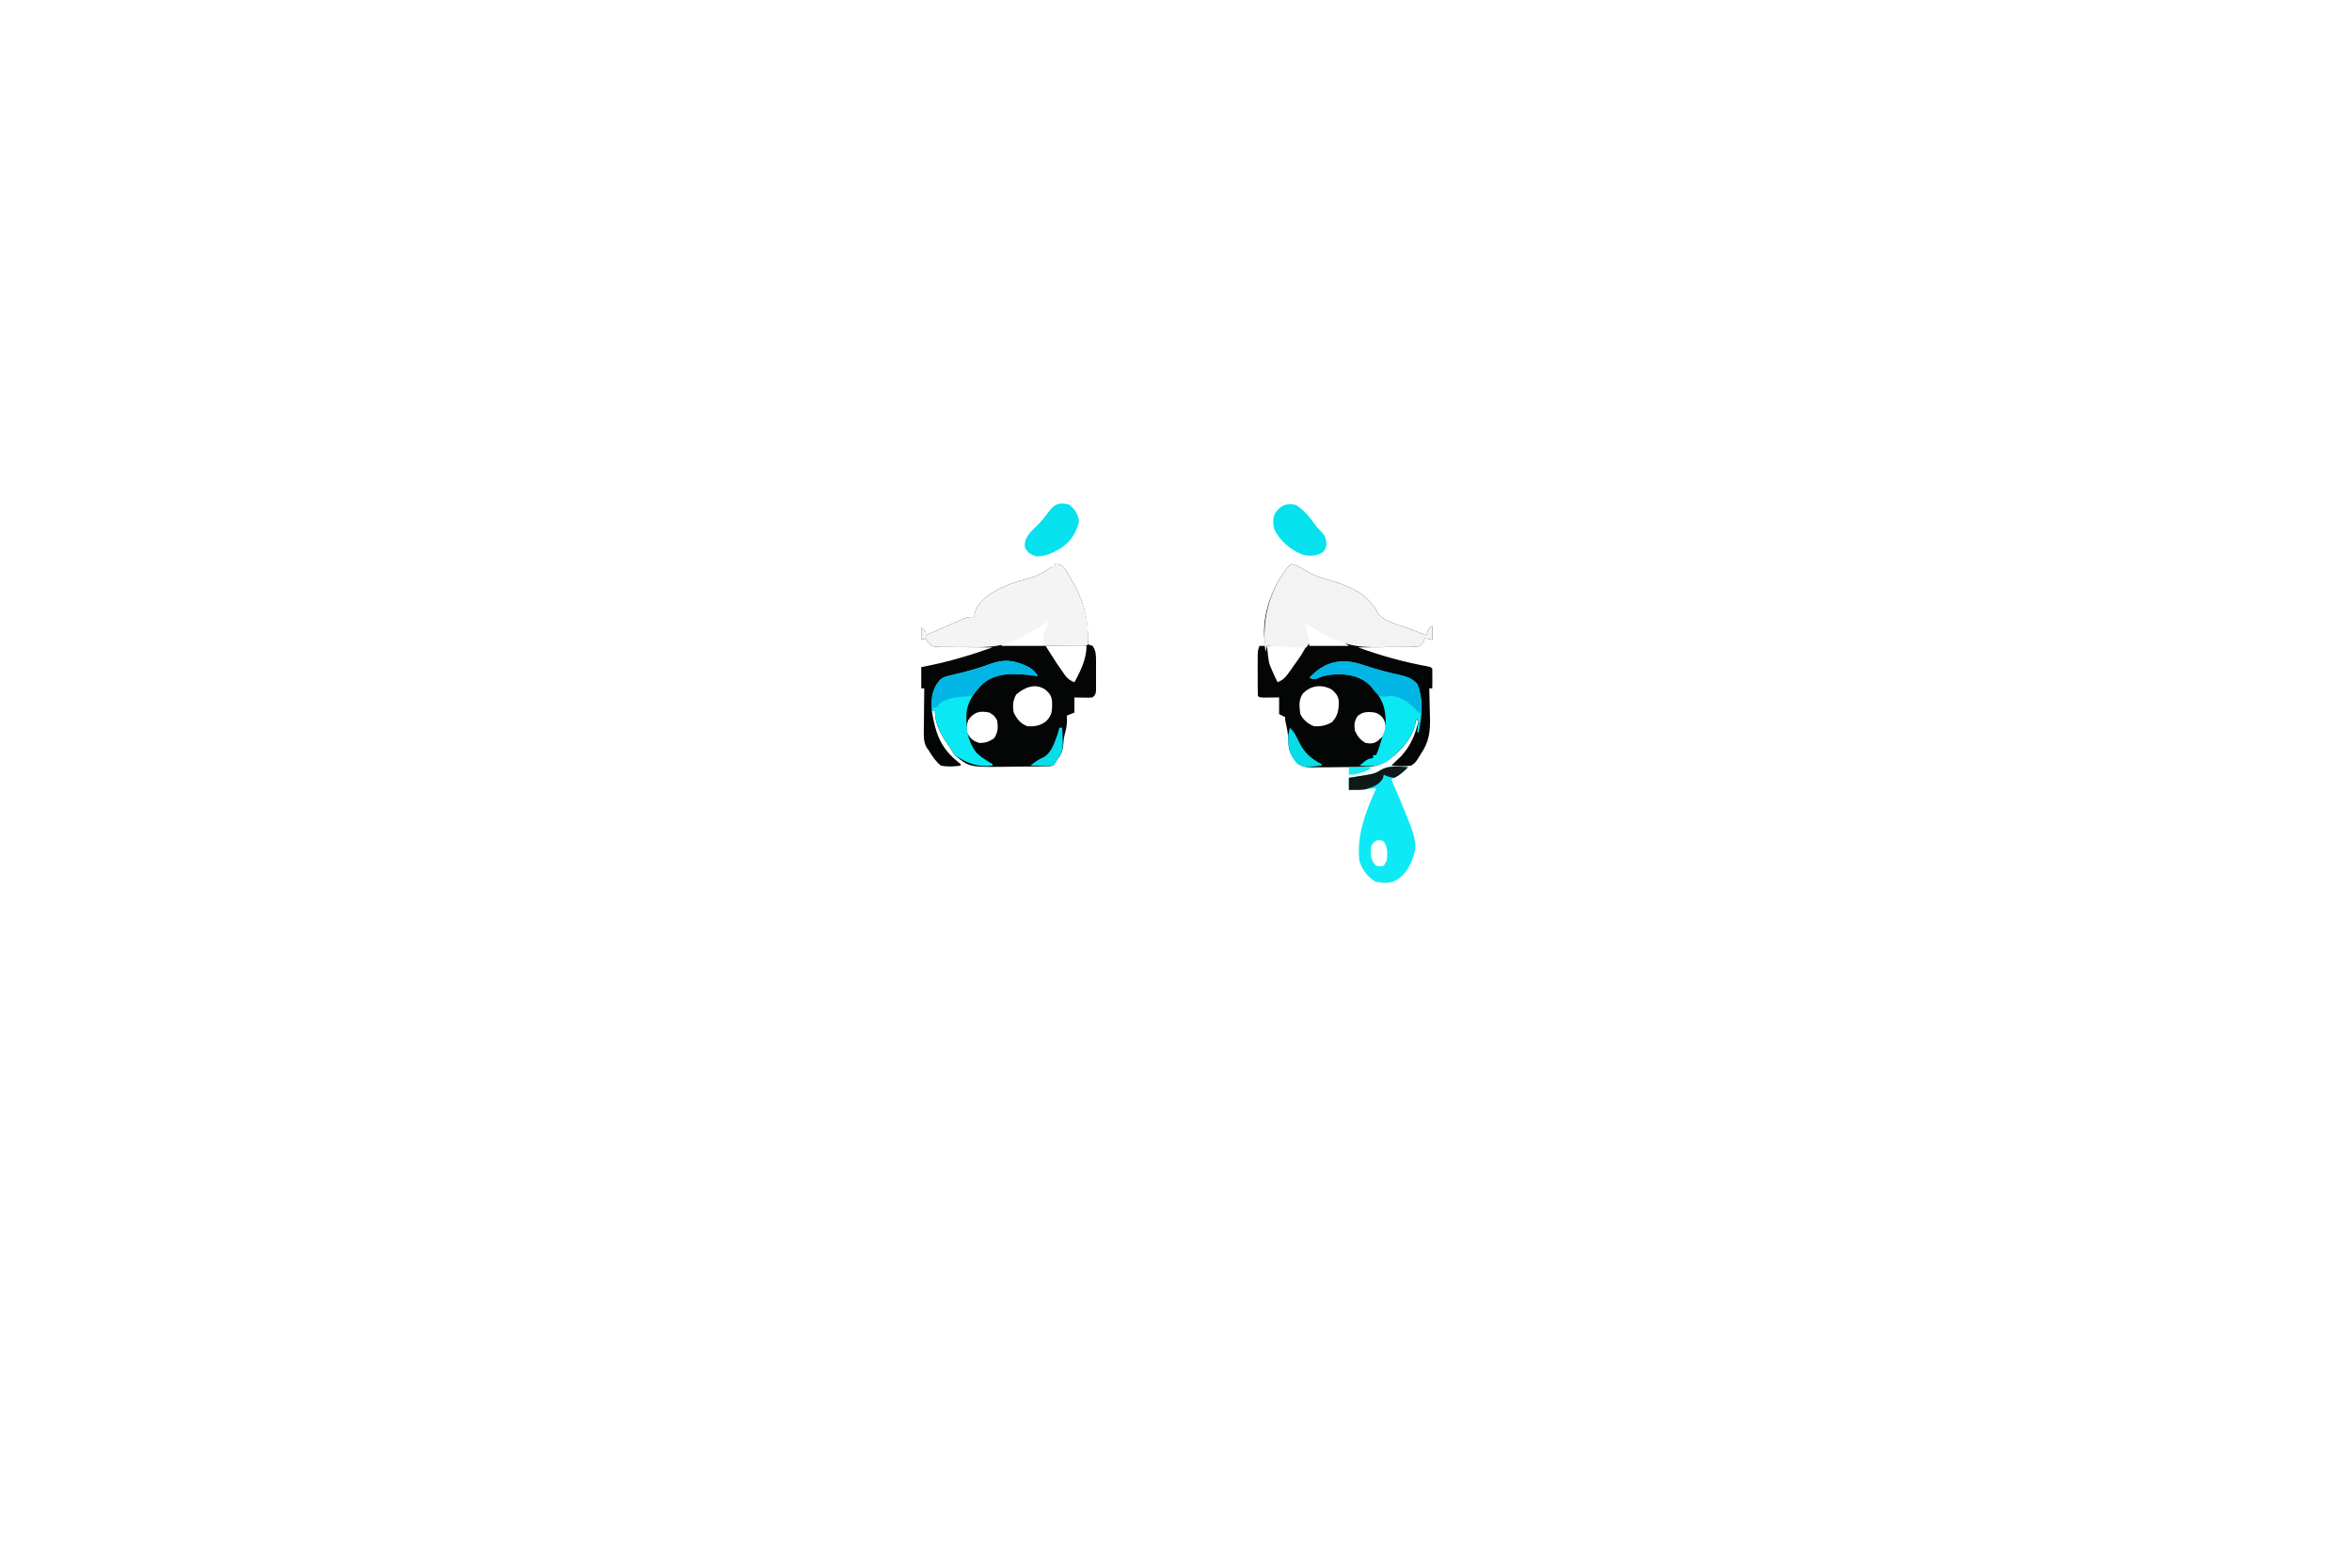
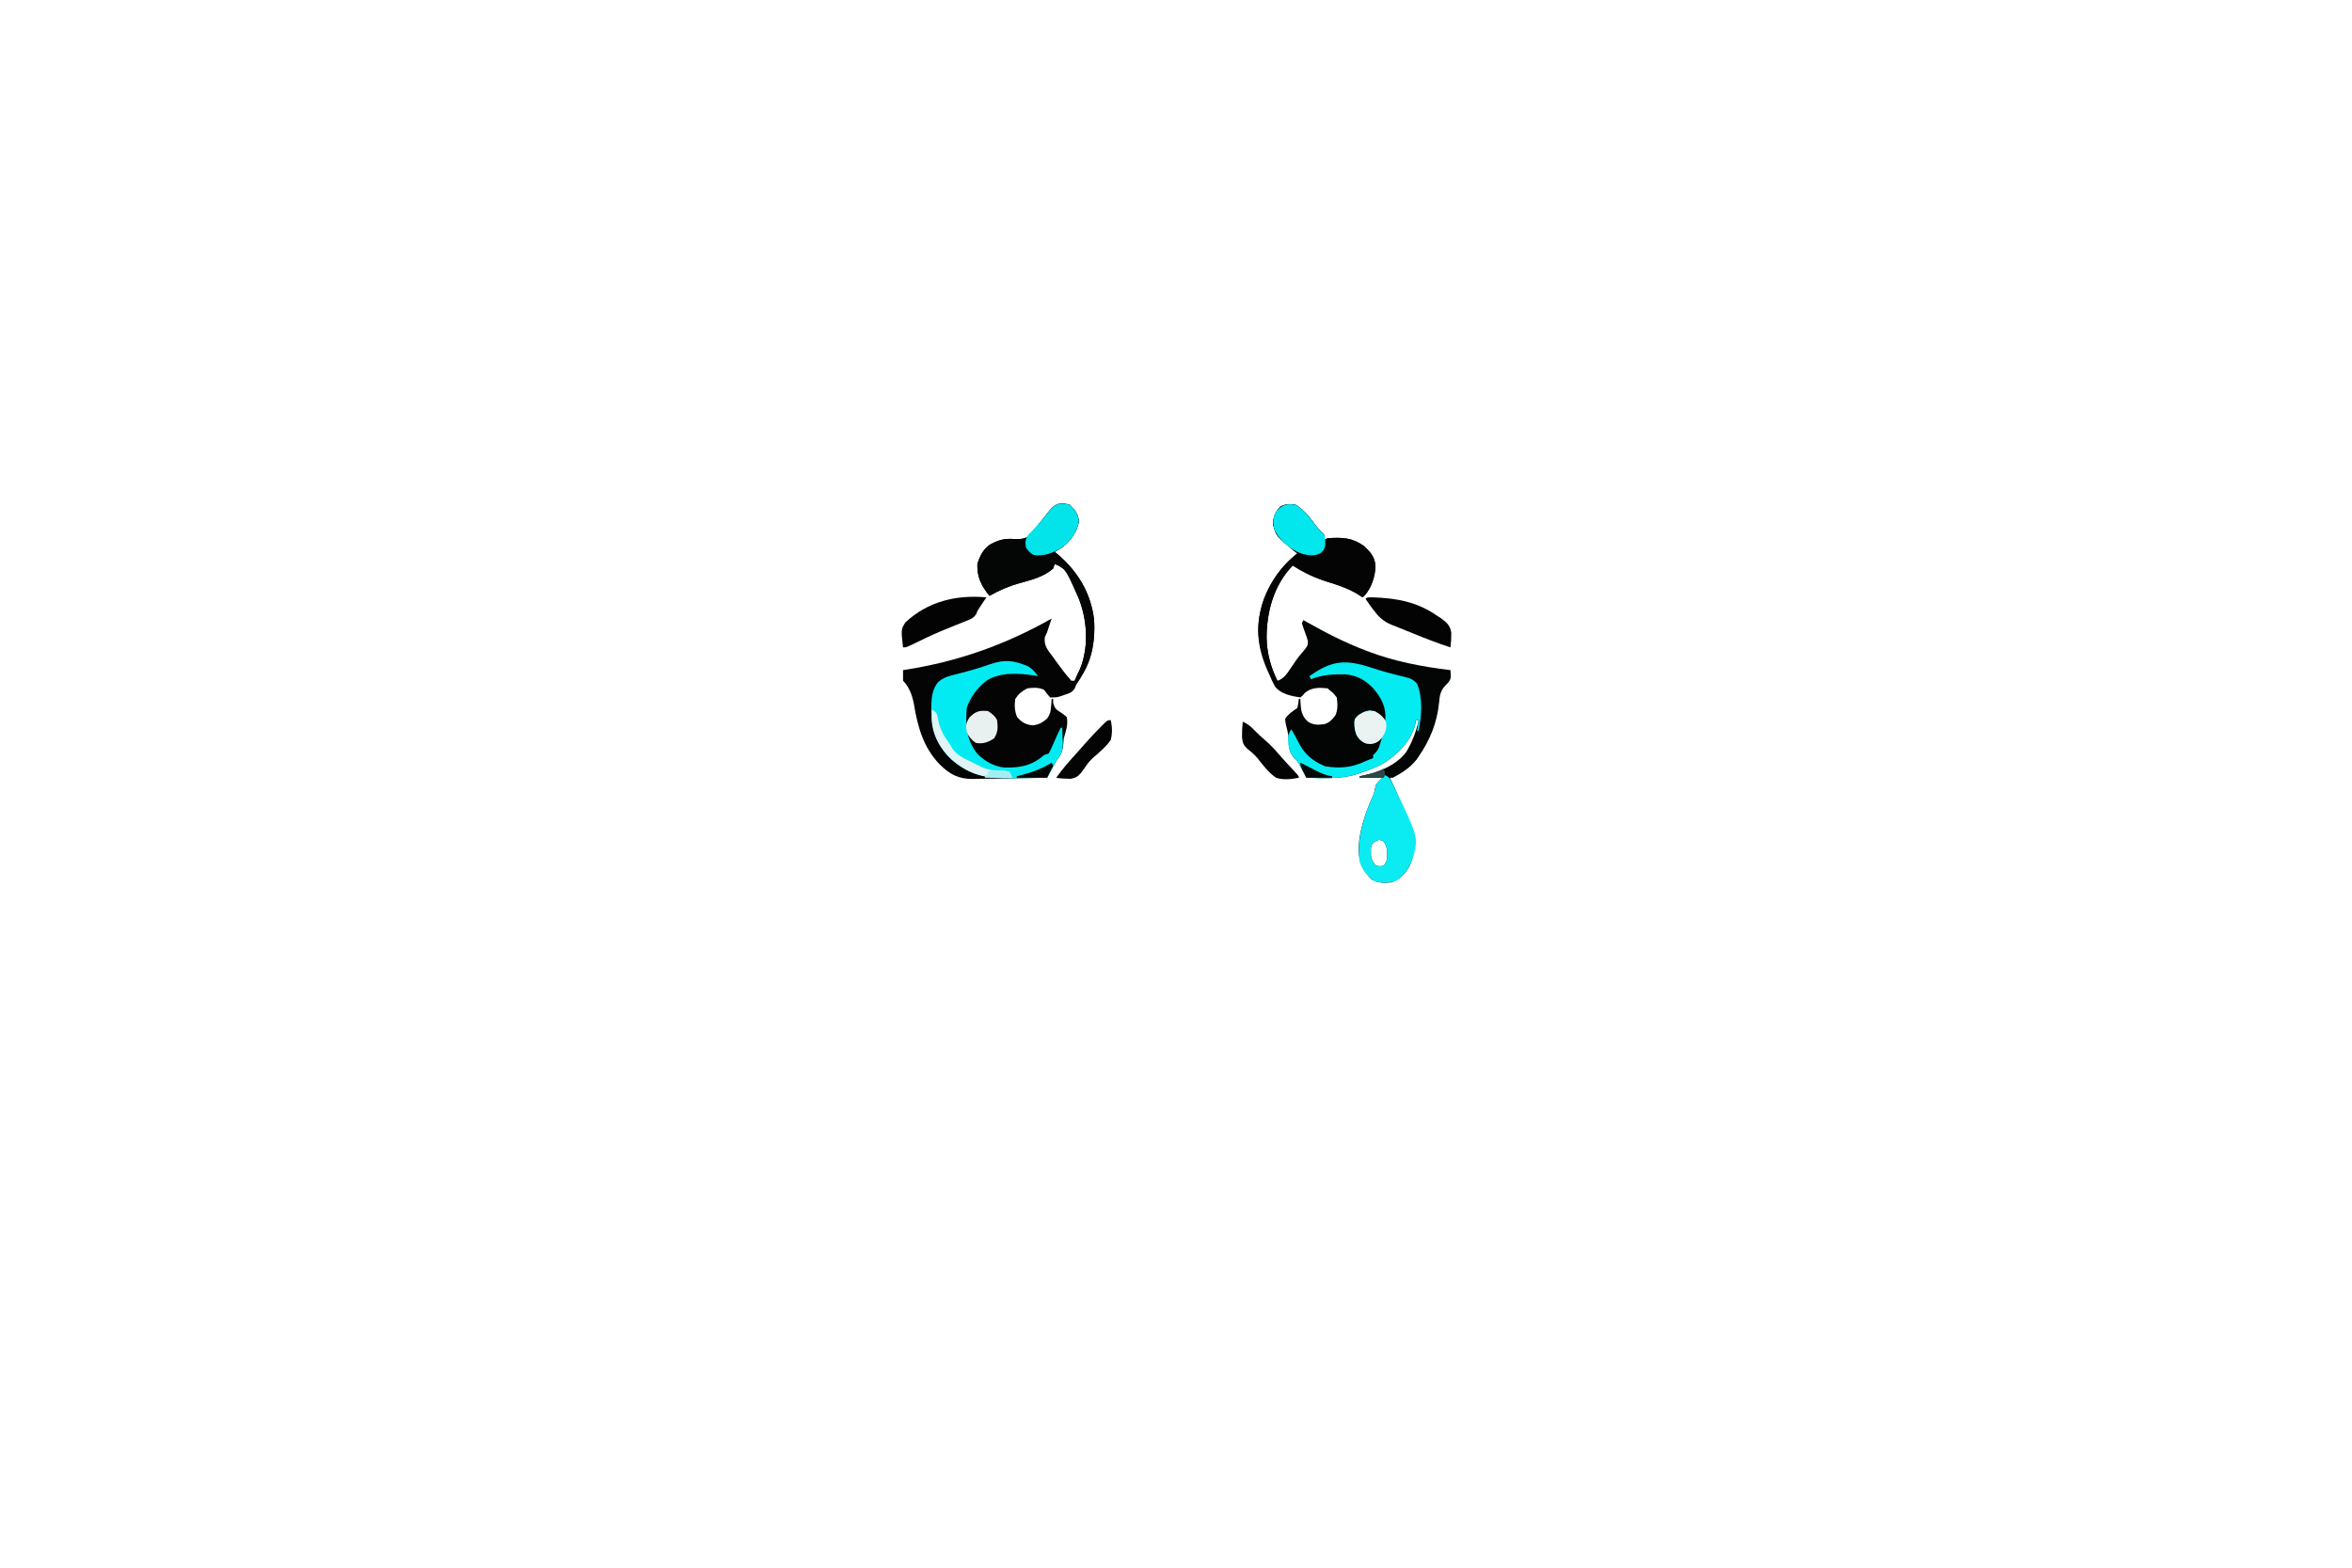
<svg xmlns="http://www.w3.org/2000/svg" viewBox="-263.5 -8.0 1551.0 1034.0" width="480" height="320">
-   <path d="M0 0 C3.59 0.99 6.44 2.23 9.48 4.34 C15.48 8.16 22.22 9.84 28.98 11.87 C37.92 14.68 46.36 18.27 52.5 25.62 C52.81 25.99 52.81 25.99 54.41 27.85 C56 30 56 30 56.89 32.01 C60.2 37.94 71.96 40.43 78 42.75 C78.53 42.96 78.53 42.96 81.21 44 C83.81 45 86.4 46 89 47 C89.29 46.2 89.58 45.39 89.88 44.56 C91 42 91 42 93 41 C93 43.97 93 46.94 93 50 C91.35 49.67 89.7 49.34 88 49 C87.7 49.81 87.39 50.62 87.08 51.46 C85 54 85 54 83.14 54.49 C80.66 54.68 78.22 54.72 75.74 54.71 C74.83 54.72 73.93 54.74 72.99 54.75 C70.1 54.8 67.21 54.8 64.31 54.81 C62.35 54.84 60.39 54.86 58.43 54.89 C53.62 54.95 48.81 54.98 44 55 C59.18 60.46 74.18 64.68 90.06 67.55 C92 68 92 68 93 69 C93.07 71.19 93.08 73.38 93.06 75.56 C93.05 76.76 93.04 77.96 93.04 79.19 C93.02 80.12 93.01 81.05 93 82 C92.34 82 91.68 82 91 82 C91.03 82.94 91.06 83.88 91.1 84.85 C91.2 88.4 91.27 91.95 91.33 95.49 C91.36 97.02 91.4 98.55 91.45 100.07 C91.8 110.32 91.08 117.33 85 126 C84.54 126.75 84.08 127.51 83.61 128.28 C82.24 130.51 81.26 131.67 79 133 C74.6 133.57 70.4 133.41 66 133 C68.08 130.9 70.17 128.85 72.38 126.88 C78.8 119.84 82 112.24 84 103 C83.34 103 82.68 103 82 103 C81.96 103.78 81.92 104.57 81.88 105.38 C79.76 114.13 73.87 121.36 67 127 C66.41 127.49 65.82 127.97 65.22 128.47 C58.88 133.24 53.79 133.92 45.99 133.9 C44.87 133.92 43.74 133.93 42.58 133.94 C40.22 133.96 37.85 133.96 35.49 133.95 C31.88 133.94 28.27 134.01 24.66 134.08 C22.35 134.09 20.05 134.09 17.74 134.09 C16.67 134.12 15.6 134.15 14.49 134.17 C10.06 134.09 7.17 134.02 3.75 131.04 C0.41 126.87 -1.85 123.5 -1.81 118 C-1.95 112.71 -2.76 108.14 -4 103 C-4 102.34 -4 101.68 -4 101 C-5.32 100.34 -6.64 99.68 -8 99 C-8 95.37 -8 91.74 -8 88 C-8.46 88.01 -8.46 88.01 -10.81 88.04 C-12.01 88.04 -13.2 88.05 -14.44 88.06 C-15.63 88.07 -16.83 88.09 -18.06 88.1 C-21 88 -21 88 -22 87 C-22.1 84.82 -22.13 82.63 -22.13 80.45 C-22.13 79.79 -22.13 79.13 -22.14 78.45 C-22.14 77.06 -22.13 75.67 -22.13 74.27 C-22.13 72.14 -22.13 70.01 -22.14 67.88 C-22.14 66.53 -22.13 65.17 -22.13 63.82 C-22.13 62.59 -22.13 61.35 -22.13 60.08 C-22 57 -22 57 -21 54 C-19.68 54 -18.36 54 -17 54 C-17.21 52.82 -17.41 51.65 -17.62 50.44 C-19.38 33.69 -13.01 16.26 -3 3 C-2.02 1.98 -1.03 0.97 0 0 Z M8 38 C8.29 39.35 8.58 40.71 8.88 42.06 C9.04 42.82 9.2 43.57 9.37 44.35 C10.14 47.59 11.08 50.79 12 54 C20.58 54 29.16 54 38 54 C35.33 52 33.34 50.55 30.46 49.13 C29.8 48.81 29.14 48.48 28.46 48.14 C27.78 47.81 27.09 47.47 26.38 47.12 C24.95 46.42 23.52 45.71 22.09 45.01 C21.39 44.67 20.7 44.33 19.98 43.97 C17.31 42.66 14.66 41.33 12 40 C11.22 39.61 10.43 39.22 9.62 38.81 C9.09 38.54 8.55 38.28 8 38 Z M-16 54 C-14.87 65.25 -14.87 65.25 -12.5 70.5 C-12.06 71.5 -11.61 72.5 -11.16 73.53 C-10.45 75.03 -9.74 76.52 -9 78 C-5.6 76.58 -3.96 74.99 -1.84 72.01 C-1.27 71.22 -0.71 70.43 -0.12 69.62 C0.16 69.21 0.16 69.21 1.62 67.12 C2.21 66.31 2.8 65.49 3.4 64.65 C5.89 61.15 8.07 57.86 10 54 C1.42 54 -7.16 54 -16 54 Z M7.4 85.77 C4.84 89.85 5.28 94.36 6 99 C7.95 102.93 10.95 105.38 15 107 C19.47 107.24 23.1 106.54 26.94 104.25 C30.89 99.94 31.45 95.84 31.32 90.15 C30.83 86.86 29.41 85.21 27 83 C20.29 79.01 12.64 79.97 7.4 85.77 Z M43.94 100.06 C41.51 103.75 41.38 105.66 42 110 C43.65 113.63 45.48 116.09 49 118 C52.05 118.53 54.01 118.62 56.68 116.95 C58.89 115.16 60.72 113.56 62 111 C62.39 106.82 62.45 104.69 60.12 101.12 C57.28 98.28 55.61 97.8 51.69 97.62 C48.05 97.68 47.1 97.93 43.94 100.06 Z " fill="#040505" transform="translate(588,364)" />
-   <path d="M0 0 C3.32 0.28 4.64 0.58 6.84 3.15 C8.59 6.09 10.33 9.02 12 12 C12.47 12.82 12.94 13.65 13.42 14.5 C19.98 26.8 22.22 39.2 22 53 C22.5 53.17 22.5 53.17 25 54 C27.35 57.33 27.26 60.46 27.27 64.45 C27.27 65.07 27.27 65.07 27.27 68.21 C27.27 69.5 27.26 70.79 27.25 72.12 C27.25 72.78 27.25 72.78 27.27 76.07 C27.27 77.31 27.27 78.54 27.27 79.82 C27.26 80.96 27.26 82.09 27.26 83.27 C27 86 27 86 25 88 C22.18 88.2 22.18 88.2 18.88 88.12 C17.78 88.11 16.68 88.09 15.55 88.07 C14.71 88.05 13.87 88.02 13 88 C13 91.3 13 94.6 13 98 C11.35 98.66 9.7 99.32 8 100 C8.04 100.99 8.08 101.98 8.12 103 C8.13 106.48 7.44 109.54 6.5 112.89 C5.96 115.15 5.78 117.31 5.62 119.62 C5.21 123.96 3.71 126.55 1 130 C0.34 130.99 -0.32 131.98 -1 133 C-3.08 133.41 -3.08 133.41 -5.69 133.45 C-6.66 133.47 -7.64 133.5 -8.64 133.52 C-9.17 133.52 -9.17 133.52 -11.86 133.54 C-12.96 133.55 -14.05 133.56 -15.18 133.58 C-17.51 133.6 -19.84 133.61 -22.17 133.61 C-25.7 133.62 -29.22 133.69 -32.74 133.76 C-56.27 133.99 -56.27 133.99 -66 126 C-67.76 123.39 -67.76 123.39 -69 121 C-69.97 119.62 -70.95 118.25 -71.94 116.88 C-75.98 110.86 -79 104.31 -79 97 C-79.66 97 -80.32 97 -81 97 C-78.75 110.72 -75.77 120.56 -64.69 129.75 C-64.24 130.12 -64.24 130.12 -62 132 C-62 132.33 -62 132.66 -62 133 C-66.48 133.61 -70.54 133.84 -75 133 C-78.51 130.16 -80.71 126.86 -83 123 C-83.52 122.29 -84.04 121.58 -84.58 120.86 C-86.45 117.1 -86.38 113.73 -86.29 109.64 C-86.29 108.84 -86.28 108.05 -86.28 107.24 C-86.26 104.72 -86.23 102.2 -86.19 99.69 C-86.17 97.98 -86.16 96.26 -86.15 94.55 C-86.11 90.37 -86.06 86.18 -86 82 C-86.66 82 -87.32 82 -88 82 C-88 77.38 -88 72.76 -88 68 C-87.31 67.87 -87.31 67.87 -83.81 67.19 C-69.11 64.22 -55.12 60.03 -41 55 C-41.6 55 -41.6 55 -44.61 54.99 C-49.03 54.97 -53.45 54.91 -57.87 54.85 C-59.78 54.82 -61.7 54.81 -63.61 54.8 C-66.36 54.8 -69.11 54.75 -71.86 54.71 C-72.71 54.71 -73.57 54.71 -74.45 54.72 C-80.42 54.57 -80.42 54.57 -83.57 51.46 C-84.04 50.65 -84.51 49.83 -85 49 C-85.5 49.17 -85.5 49.17 -88 50 C-88 47.36 -88 44.72 -88 42 C-86.5 43.38 -86.5 43.38 -85 45 C-85 45.66 -85 46.32 -85 47 C-84.17 46.64 -83.35 46.27 -82.49 45.9 C-79.42 44.55 -76.34 43.21 -73.26 41.87 C-71.92 41.29 -70.59 40.71 -69.26 40.13 C-67.35 39.29 -65.43 38.45 -63.52 37.62 C-62.36 37.12 -61.21 36.62 -60.02 36.1 C-57 35 -57 35 -53 35 C-52.97 34.66 -52.97 34.66 -52.81 32.94 C-50.66 25.14 -45.48 21.53 -38.81 17.56 C-31.91 13.73 -25.26 11.51 -17.61 9.65 C-12.4 8.3 -8.28 6.17 -3.86 3.17 C-2 2 -2 2 0 2 C0 1.34 0 0.68 0 0 Z M-11.12 41.06 C-18.89 45.5 -26.84 49.35 -35 53 C-35 53.33 -35 53.66 -35 54 C-25.76 54 -16.52 54 -7 54 C-6.67 51.36 -6.34 48.72 -6 46 C-5.25 43.25 -5.25 43.25 -4.44 41 C-4.17 40.24 -3.9 39.47 -3.62 38.69 C-3.42 38.13 -3.21 37.57 -3 37 C-5.62 37 -8.83 39.74 -11.12 41.06 Z M-6 54 C2.17 66.83 2.17 66.83 5.19 71.06 C5.82 71.96 6.45 72.86 7.11 73.79 C8.98 75.98 10.34 76.96 13 78 C17.06 70.75 21 62.49 21 54 C12.09 54 3.18 54 -6 54 Z M-25.38 86.12 C-27.65 90.15 -27.79 93.48 -27 98 C-24.83 102.35 -22.6 105.26 -18 107 C-13.16 107.3 -9.31 106.66 -5.5 103.56 C-1.44 99.4 -1.66 96.35 -1.71 90.7 C-2.1 87.06 -3.24 85.38 -6 83 C-12.51 78.28 -19.97 81.28 -25.38 86.12 Z M-57 103 C-58.01 105.77 -58.38 108.07 -58 111 C-55.61 115.1 -54.11 116.66 -49.56 118.06 C-45.5 117.99 -43.39 117.21 -40 115 C-37.31 110.97 -37.22 107.74 -38 103 C-39.94 99.94 -39.94 99.94 -43 98 C-49.17 96.65 -53.36 97.55 -57 103 Z " fill="#040505" transform="translate(432,364)" />
-   <path d="M0 0 C3.59 0.99 6.44 2.23 9.48 4.34 C15.48 8.16 22.22 9.84 28.98 11.87 C37.92 14.68 46.36 18.27 52.5 25.62 C52.81 25.99 52.81 25.99 54.41 27.85 C56 30 56 30 56.89 32.01 C60.2 37.94 71.96 40.43 78 42.75 C78.53 42.96 78.53 42.96 81.21 44 C83.81 45 86.4 46 89 47 C89.29 46.2 89.58 45.39 89.88 44.56 C91 42 91 42 93 41 C93 43.97 93 46.94 93 50 C91.35 49.67 89.7 49.34 88 49 C87.71 49.81 87.41 50.62 87.11 51.45 C85 54 85 54 83.06 54.49 C80.43 54.7 77.84 54.75 75.21 54.73 C74.72 54.74 74.72 54.74 72.24 54.76 C70.16 54.78 68.08 54.77 66 54.76 C62.87 54.75 59.74 54.8 56.61 54.86 C43.78 54.95 34.2 53.28 23 47 C22.16 46.56 21.32 46.13 20.46 45.68 C18.61 44.69 16.8 43.63 15 42.56 C14.4 42.21 13.81 41.86 13.2 41.5 C11.79 40.68 10.4 39.84 9 39 C9.15 39.61 9.15 39.61 9.94 42.69 C10.12 43.42 10.3 44.15 10.48 44.9 C10.89 46.54 11.31 48.18 11.75 49.81 C12 52 12 52 10 55 C7.39 55.25 7.39 55.25 4.12 55.07 C2.95 55.02 1.78 54.96 0.58 54.91 C-0.03 54.87 -0.03 54.87 -3.12 54.69 C-4.36 54.63 -5.59 54.57 -6.86 54.5 C-9.9 54.35 -12.95 54.18 -16 54 C-16.33 55.32 -16.66 56.64 -17 58 C-19.49 38.08 -15.16 19.11 -3 3 C-2.02 1.98 -1.03 0.97 0 0 Z " fill="#F3F3F3" transform="translate(588,364)" />
-   <path d="M0 0 C3.32 0.28 4.64 0.58 6.84 3.15 C8.59 6.09 10.33 9.02 12 12 C12.47 12.82 12.94 13.65 13.42 14.5 C19.83 26.51 22.8 39.42 22 53 C21 54 21 54 18.32 54.11 C17.15 54.11 15.98 54.1 14.78 54.1 C13.52 54.09 12.26 54.09 10.96 54.09 C9.62 54.08 8.28 54.07 6.94 54.06 C5.59 54.06 4.25 54.05 2.9 54.05 C-0.4 54.04 -3.7 54.02 -7 54 C-8.03 49.64 -7.73 47.39 -6.06 43.19 C-5.68 42.21 -5.3 41.24 -4.91 40.23 C-4.61 39.49 -4.31 38.76 -4 38 C-4.49 38.28 -4.49 38.28 -6.97 39.72 C-8.34 40.5 -9.7 41.28 -11.06 42.06 C-11.7 42.43 -12.34 42.8 -12.99 43.19 C-14.44 44.01 -15.89 44.8 -17.35 45.58 C-19.29 46.62 -21.19 47.71 -23.07 48.84 C-33.74 54.68 -43.56 55.02 -55.57 54.8 C-58.72 54.75 -61.87 54.76 -65.03 54.78 C-67.04 54.77 -69.06 54.75 -71.07 54.73 C-71.54 54.74 -71.54 54.74 -73.92 54.75 C-80.4 54.58 -80.4 54.58 -83.62 51.45 C-84.08 50.64 -84.53 49.83 -85 49 C-85.5 49.17 -85.5 49.17 -88 50 C-88 47.36 -88 44.72 -88 42 C-86.5 43.38 -86.5 43.38 -85 45 C-85 45.66 -85 46.32 -85 47 C-84.17 46.64 -83.35 46.27 -82.49 45.9 C-79.42 44.55 -76.34 43.21 -73.26 41.87 C-71.92 41.29 -70.59 40.71 -69.26 40.13 C-67.35 39.29 -65.43 38.45 -63.52 37.62 C-62.36 37.12 -61.21 36.62 -60.02 36.1 C-57 35 -57 35 -53 35 C-52.97 34.66 -52.97 34.66 -52.81 32.94 C-50.66 25.14 -45.48 21.53 -38.81 17.56 C-31.91 13.73 -25.26 11.51 -17.61 9.65 C-12.4 8.3 -8.28 6.17 -3.86 3.17 C-2 2 -2 2 0 2 C0 1.34 0 0.68 0 0 Z " fill="#F4F4F4" transform="translate(432,364)" />
-   <path d="M0 0 C-3.28 3.67 -6.72 5.69 -11 8 C-10.72 8.65 -10.45 9.3 -10.16 9.97 C6.83 49.91 6.83 49.91 2.25 62.31 C-0.39 68.19 -3.23 72.18 -9.07 75.28 C-13.28 76.86 -17.27 76.37 -21.62 75.44 C-26.75 72.34 -30.19 67.67 -32 62 C-34.21 45.47 -27.72 28.82 -21 14 C-26.94 14.33 -32.88 14.66 -39 15 C-39 12.36 -39 9.72 -39 7 C-38.43 6.91 -38.43 6.91 -35.56 6.48 C-21.84 4.31 -21.84 4.31 -17.81 1.81 C-12.52 -1.39 -5.95 -0.3 0 0 Z M-22.11 49.19 C-24 51 -24 51 -24.5 53.34 C-24.48 54.2 -24.46 55.05 -24.44 55.94 C-24.44 56.79 -24.43 57.65 -24.43 58.53 C-23.92 61.45 -23.04 62.86 -21 65 C-18.44 65.44 -18.44 65.44 -16 65 C-13.93 61.89 -13.73 61.11 -13.75 57.56 C-13.74 56.8 -13.74 56.04 -13.73 55.25 C-14.03 52.75 -14.67 51.14 -16 49 C-18.65 47.68 -19.52 47.73 -22.11 49.19 Z " fill="#0EEAF5" transform="translate(665,498)" />
-   <path d="M0 0 C7.82 2.62 15.66 4.74 23.73 6.49 C28.46 7.58 31.91 8.63 35.31 12.31 C39.78 22.46 38.4 33.76 36.31 44.31 C35.98 44.31 35.65 44.31 35.31 44.31 C35.64 41.67 35.97 39.03 36.31 36.31 C35.65 36.31 34.99 36.31 34.31 36.31 C34.27 37.1 34.23 37.88 34.19 38.69 C32.04 47.59 26.11 54.44 19.31 60.31 C18.63 60.92 17.96 61.52 17.26 62.14 C10.93 67.1 5.12 66.96 -2.69 66.31 C2.7 61.85 2.7 61.85 6.31 61.31 C6.31 60.65 6.31 59.99 6.31 59.31 C6.97 59.31 7.63 59.31 8.31 59.31 C10.12 55.15 11.37 50.87 12.63 46.52 C13.31 44.31 13.31 44.31 14.31 42.31 C15.28 31.25 13.61 24.03 6.56 15.5 C0.69 9.23 -5.47 6.63 -13.99 6.11 C-20.82 6.02 -25.6 6.27 -31.69 9.31 C-34.12 9 -34.12 9 -35.69 8.31 C-25.48 -2.71 -14.12 -4.9 0 0 Z " fill="#0AE8F3" transform="translate(635.6875,430.6875)" />
-   <path d="M0 0 C2.54 1.68 3.94 3.16 5.57 5.7 C4.58 5.54 3.59 5.37 2.57 5.2 C-8.78 3.85 -20.93 2.87 -30.42 10.25 C-36.57 16 -41.06 22.53 -41.67 31.02 C-41.86 40.48 -40.99 48.23 -35.18 56.02 C-32.32 58.82 -29.47 60.74 -26.01 62.72 C-25.49 63.05 -24.97 63.37 -24.43 63.7 C-24.43 64.03 -24.43 64.36 -24.43 64.7 C-34 65.93 -41.58 63.05 -49.43 57.7 C-51.16 55.22 -51.16 55.22 -52.43 52.7 C-53.41 51.33 -54.39 49.95 -55.37 48.58 C-59.41 42.57 -62.43 36.01 -62.43 28.7 C-63.09 28.7 -63.75 28.7 -64.43 28.7 C-64.97 20.65 -64.47 14.54 -59.17 8.19 C-57 6.33 -55.27 5.9 -52.5 5.24 C-52.01 5.12 -52.01 5.12 -49.53 4.5 C-49.02 4.38 -49.02 4.38 -46.43 3.77 C-39.38 2.07 -32.59 0.17 -25.81 -2.43 C-16.19 -5.93 -9.03 -4.66 0 0 Z " fill="#0AE9F3" transform="translate(415.4336,432.2969)" />
-   <path d="M0 0 C7.82 2.62 15.66 4.74 23.73 6.49 C28.46 7.58 31.91 8.63 35.31 12.31 C37.23 16.55 37.65 20.57 37.94 25.19 C37.97 25.76 37.97 25.76 38.16 28.68 C38.21 29.55 38.26 30.42 38.31 31.31 C37.65 31.31 36.99 31.31 36.31 31.31 C35.16 30.13 34.01 28.94 32.87 27.75 C28.82 24 23.91 20.73 18.31 20.31 C17.68 20.39 17.68 20.39 14.5 20.81 C11.46 20.88 10.57 20.55 8.3 18.45 C6.96 16.84 5.63 15.22 4.32 13.58 C-0.51 8.13 -6.93 6.54 -13.99 6.11 C-20.82 6.02 -25.6 6.27 -31.69 9.31 C-34.12 9 -34.12 9 -35.69 8.31 C-25.48 -2.71 -14.12 -4.9 0 0 Z " fill="#01B6E5" transform="translate(635.6875,430.6875)" />
-   <path d="M0 0 C3.55 3.47 5.49 6.06 6 11 C4.44 18.13 0.81 23.66 -5 28 C-10.31 31.29 -15.64 34 -22 34 C-25.95 32.73 -27.51 31.83 -29.62 28.25 C-30.13 23.84 -28.64 21.36 -26 18 C-24.34 16.24 -22.63 14.57 -20.88 12.9 C-18.13 10.12 -15.83 7.04 -13.48 3.92 C-9.61 -1.09 -6.09 -1.86 0 0 Z " fill="#06E2ED" transform="translate(442,325)" />
-   <path d="M0 0 C5.6 3.39 9.55 8.68 13.36 13.89 C15 16 15 16 17.14 18.02 C19.62 20.66 19.96 22.5 20.21 26.03 C20 28 20 28 18.19 31 C13.68 33.83 10.18 33.94 5 33 C-2.83 30.18 -10.33 23.95 -14.06 16.44 C-15.16 12.41 -15.12 10.02 -14 6 C-10.29 0.5 -6.68 -1.4 0 0 Z " fill="#06E2ED" transform="translate(591,325)" />
-   <path d="M0 0 C2.54 1.68 3.94 3.16 5.57 5.7 C4.58 5.54 3.59 5.37 2.57 5.2 C-7.78 3.97 -19.29 2.91 -28.43 8.7 C-32.05 11.68 -34.84 14.81 -37.43 18.7 C-40.16 19.07 -40.16 19.07 -43.5 19.14 C-49.45 19.46 -54.37 20.45 -59.43 23.7 C-59.76 24.36 -60.09 25.02 -60.43 25.7 C-62.5 26.33 -62.5 26.33 -64.43 26.7 C-65.04 19.42 -63.93 13.89 -59.17 8.19 C-57 6.33 -55.26 5.9 -52.5 5.24 C-52.01 5.12 -52.01 5.12 -49.53 4.5 C-49.02 4.38 -49.02 4.38 -46.43 3.77 C-39.38 2.07 -32.59 0.17 -25.81 -2.43 C-16.19 -5.93 -9.03 -4.66 0 0 Z " fill="#01B6E5" transform="translate(415.4336,432.2969)" />
-   <path d="M0 0 C-2.83 2.89 -5.29 5.28 -9 7 C-11.72 6.75 -13.56 6.22 -16 5 C-16.08 5.37 -16.08 5.37 -16.5 7.25 C-19.02 11.87 -23.61 13.28 -28.5 14.75 C-32.02 15.1 -35.47 15.06 -39 15 C-39 12.36 -39 9.72 -39 7 C-38.43 6.91 -38.43 6.91 -35.56 6.48 C-21.84 4.31 -21.84 4.31 -17.81 1.81 C-12.52 -1.39 -5.95 -0.3 0 0 Z " fill="#0F191A" transform="translate(665,498)" />
-   <path d="M0 0 C2.96 2.54 4.25 5.36 5.88 8.88 C9.59 16.45 13.67 20.12 21 24 C21 24.33 21 24.66 21 25 C9.04 26.34 9.04 26.34 4.55 23.38 C-0.13 17.87 -1.35 12.12 -1 5 C-0.7 3.33 -0.38 1.66 0 0 Z " fill="#06DDE9" transform="translate(587,472)" />
-   <path d="M0 0 C0.66 0 1.32 0 2 0 C2.11 2.54 2.19 5.08 2.25 7.62 C2.28 8.34 2.32 9.05 2.35 9.79 C2.45 15.04 1.35 17.77 -2 22 C-2.66 22.99 -3.32 23.98 -4 25 C-6.63 25.22 -9.01 25.28 -11.62 25.19 C-12.33 25.17 -13.04 25.16 -13.77 25.15 C-15.51 25.11 -17.26 25.06 -19 25 C-16.19 22.65 -13.97 20.99 -10.56 19.56 C-4.96 16.53 -3.13 9.65 -1 4 C-0.63 2.68 -0.28 1.34 0 0 Z " fill="#06DDE8" transform="translate(435,472)" />
-   <path d="M0 0 C4.95 0 9.9 0 15 0 C12.69 2.31 11.17 2.72 8.06 3.62 C7.62 3.76 7.62 3.76 5.41 4.41 C3 5 3 5 0 5 C0 3.35 0 1.7 0 0 Z " fill="#1DEAF4" transform="translate(626,498)" />
+   <path d="M0 0 C5.6 3.39 9.55 8.68 13.36 13.89 C15 16 15 16 17.2 18.08 C19 20 19 20 19 23 C19.66 22.67 20.32 22.34 21 22 C30.71 21.34 37.25 21.55 45.19 27.31 C49.48 31.42 52.2 34.57 52.56 40.62 C52.3 47.3 49.86 54.83 45.33 59.85 C44.89 60.23 44.45 60.61 44 61 C43.55 60.69 43.1 60.37 42.64 60.05 C35.98 55.62 28.99 53.23 21.38 50.89 C12.8 48.22 5.6 44.91 -2 40 C-14.4 52.7 -19.24 70.28 -19.25 87.68 C-19.1 97.77 -16.57 107.01 -12 116 C-7.56 114.48 -5.57 110.97 -3.06 107.25 C-2.22 106.02 -1.38 104.8 -0.54 103.58 C-0.12 102.98 0.29 102.38 0.72 101.76 C1.98 100.02 3.34 98.42 4.75 96.8 C7.91 92.87 7.91 92.87 8 90 C7.19 87.05 7.19 87.05 6 83.88 C5.28 81.94 4.6 79.98 4 78 C4.33 77.34 4.66 76.68 5 76 C5.57 76.32 6.13 76.64 6.72 76.97 C19.5 84.19 32.26 90.8 46 96 C46.36 96.14 46.36 96.14 48.18 96.83 C65.42 103.31 83.74 106.85 102 109 C102.36 114.43 102.36 114.43 100.72 117.01 C100.45 117.29 100.45 117.29 99.06 118.69 C95.53 122.32 94.95 125.15 94.51 130.19 C93.26 143.39 88.57 155.07 81 166 C80.56 166.63 80.13 167.27 79.68 167.92 C75.53 173.3 69.94 176.81 64 180 C63.34 180 62.68 180 62 180 C62.41 180.84 62.83 181.68 63.25 182.54 C66.99 190.29 70.32 198.14 73.38 206.19 C73.72 207.1 74.07 208 74.42 208.94 C78.23 219.09 79.8 227.46 75.2 237.74 C72.31 243.19 68.97 246.89 63 249 C58.38 249.57 54.04 249.44 50 247 C44.09 241.28 41.71 236.26 41.5 227.94 C41.43 215.2 46.13 202.51 51.24 190.97 C52 189 52 189 52.36 186.5 C53 184 53 184 57 180 C52.05 180 47.1 180 42 180 C42 179.67 42 179.34 42 179 C42.7 178.88 43.41 178.75 44.13 178.62 C54.47 176.47 66.31 171.76 72.83 162.98 C76.76 156.34 79.44 149.54 81 142 C80.34 142 79.68 142 79 142 C78.96 142.78 78.92 143.57 78.88 144.38 C76.13 155.73 67.16 164.55 57.54 170.62 C52.56 173.32 47.37 175.24 42 177 C41.03 177.32 40.05 177.64 39.05 177.98 C28.58 180.91 17.78 180.28 7 180 C6.81 179.64 6.81 179.64 5.86 177.8 C1.18 168.96 1.18 168.96 -1.81 166.06 C-4.68 162.05 -4.63 158.95 -4.8 154.11 C-5 151.08 -5.58 148.48 -6.38 145.56 C-6.91 143.13 -6.91 143.13 -7 141 C-4.62 137.74 -2.33 136.22 1 134 C1.69 130.88 1.69 130.88 2 128 C2.33 128 2.66 128 3 128 C3.03 128.66 3.05 129.33 3.08 130.01 C3.43 135.5 3.74 139.11 8 143 C11.8 145.31 14.5 145.2 18.81 144.62 C22.19 143.66 23.88 141.71 26 139 C27.86 135.29 27.59 131.04 27 127 C24.56 123.94 24.56 123.94 22 122 C21.67 121.67 21.34 121.34 21 121 C15.35 120.46 10.57 120.26 6 124 C5.5 124.58 5.01 125.15 4.5 125.75 C4 126.16 3.51 126.57 3 127 C-2.99 126.13 -9.77 124.78 -13.69 119.88 C-15.12 117.28 -16.31 114.68 -17.44 111.94 C-17.84 111.05 -18.25 110.15 -18.67 109.24 C-25.85 93.05 -26.79 78.77 -21 62 C-16.29 49.9 -9.15 40.03 1 32 C0.34 31.5 -0.32 31.01 -1 30.5 C-12.94 20.55 -12.94 20.55 -15 13 C-14.91 7.68 -13.7 4.81 -10 1 C-6.69 -0.66 -3.55 -0.75 0 0 Z M51.89 222.19 C50 224 50 224 49.5 226.34 C49.52 227.2 49.54 228.05 49.56 228.94 C49.56 229.79 49.57 230.65 49.57 231.53 C50.08 234.45 50.96 235.86 53 238 C55.56 238.44 55.56 238.44 58 238 C60.07 234.89 60.27 234.11 60.25 230.56 C60.26 229.8 60.26 229.04 60.27 228.25 C59.97 225.75 59.33 224.14 58 222 C55.35 220.68 54.48 220.73 51.89 222.19 Z " fill="#030404" transform="translate(591,325)" />
+   <path d="M0 0 C3.55 3.47 5.49 6.06 6 11 C4.44 18.16 0.71 23.52 -5 28 C-6.65 29.03 -8.31 30.03 -10 31 C-9.31 31.56 -8.62 32.12 -7.91 32.7 C5.35 44.01 14.01 58.41 16 76 C16.94 91 13.54 104.77 5.11 117.28 C4 119 4 119 3.19 121.08 C1.49 123.82 -0.36 124.23 -3.38 125.25 C-3.85 125.42 -3.85 125.42 -6.27 126.27 C-9 127 -9 127 -13 127 C-15.12 124.56 -15.12 124.56 -17 122 C-20.47 120.27 -24.21 120.53 -28 121 C-31.8 123.01 -33.62 124.43 -36 128 C-36.61 132.21 -36.44 135.94 -34.81 139.88 C-31.72 143.5 -29.31 144.83 -24.56 145.44 C-20.34 144.92 -18.28 143.67 -15 141 C-12.89 137.84 -12.66 136.49 -12.38 132.81 C-12.3 131.91 -12.23 131.01 -12.15 130.08 C-12.12 129.74 -12.12 129.74 -12 128 C-11.67 128 -11.34 128 -11 128 C-11 128.87 -11 129.73 -11 130.62 C-9.85 134.5 -9.18 134.82 -5.94 136.94 C-3.75 138.44 -3.75 138.44 -2 140 C-1.07 145.09 -2.57 149.12 -4 154 C-4.15 155.52 -4.27 157.04 -4.38 158.56 C-4.82 163.02 -6.31 165.37 -9 169 C-10.07 170.89 -11.12 172.79 -12.14 174.7 C-12.68 175.69 -13.22 176.68 -13.77 177.7 C-13.97 178.08 -13.97 178.08 -15 180 C-22.52 180.16 -30.04 180.29 -37.56 180.36 C-41.05 180.4 -44.55 180.45 -48.04 180.53 C-52.06 180.62 -56.09 180.65 -60.12 180.68 C-61.36 180.72 -62.6 180.76 -63.87 180.79 C-73.69 180.8 -79.14 177.78 -86.04 170.99 C-96.65 159.78 -100.3 146.52 -102.78 131.69 C-103.83 125.93 -105.76 120.24 -110 116 C-110.04 113.67 -110.04 111.33 -110 109 C-109.71 108.96 -109.71 108.96 -108.25 108.73 C-73.38 103.21 -42.72 92.33 -12 75 C-12.19 75.57 -12.39 76.14 -12.59 76.72 C-12.85 77.49 -13.11 78.27 -13.38 79.06 C-13.5 79.44 -13.5 79.44 -14.15 81.35 C-14.43 82.22 -14.71 83.1 -15 84 C-15.49 85.06 -15.98 86.12 -16.48 87.21 C-17.28 93.03 -14.33 96.03 -10.94 100.56 C-10.35 101.39 -9.76 102.21 -9.16 103.06 C-5.95 107.52 -2.7 111.94 1 116 C1.66 116 2.32 116 3 116 C3.8 114.34 4.59 112.67 5.38 111 C5.82 110.07 6.26 109.14 6.71 108.19 C12.58 93.67 11.52 76.45 6 62 C-2.06 43.3 -2.06 43.3 -8.25 39.69 C-8.83 39.46 -9.4 39.23 -10 39 C-10.33 39.99 -10.66 40.98 -11 42 C-17.36 47.6 -25.56 49.51 -33.51 51.74 C-40.51 53.73 -46.67 56.37 -53 60 C-58.41 53.34 -61.23 47.69 -61 39 C-59.34 33.67 -56.99 28.8 -52.07 25.84 C-46.45 22.97 -42.74 22.02 -36.38 22.56 C-32.16 22.59 -29.83 22.59 -26.36 20.13 C-24.04 17.53 -22.01 14.85 -20 12 C-18.53 10.16 -17.05 8.33 -15.56 6.5 C-14.92 5.69 -14.29 4.87 -13.63 4.03 C-9.61 -0.98 -6.25 -1.91 0 0 Z " fill="#040404" transform="translate(442,325)" />
+   <path d="M0 0 C3.55 3.47 5.49 6.06 6 11 C4.44 18.16 0.71 23.52 -5 28 C-6.65 29.03 -8.31 30.03 -10 31 C-9.31 31.56 -8.62 32.12 -7.91 32.7 C5.35 44.01 14.01 58.41 16 76 C16.85 89.52 14.75 104.19 6 115 C5.34 114.67 4.68 114.34 4 114 C4.27 113.44 4.53 112.89 4.8 112.31 C5.16 111.55 5.51 110.79 5.88 110 C6.22 109.26 6.57 108.51 6.93 107.75 C12.81 92.64 11.43 74.61 5.09 59.89 C-3.18 41.68 -3.18 41.68 -10 39 C-10.33 39.99 -10.66 40.98 -11 42 C-17.36 47.6 -25.56 49.51 -33.51 51.74 C-40.51 53.73 -46.67 56.37 -53 60 C-58.41 53.34 -61.23 47.69 -61 39 C-59.34 33.67 -56.99 28.8 -52.07 25.84 C-46.45 22.97 -42.74 22.02 -36.38 22.56 C-32.16 22.59 -29.83 22.59 -26.36 20.13 C-24.04 17.53 -22.01 14.85 -20 12 C-18.53 10.16 -17.05 8.33 -15.56 6.5 C-15.24 6.09 -15.24 6.09 -13.63 4.03 C-9.61 -0.98 -6.25 -1.91 0 0 Z " fill="#040505" transform="translate(442,325)" />
+   <path d="M0 0 C5.6 3.39 9.55 8.68 13.36 13.89 C15 16 15 16 17.2 18.08 C19 20 19 20 19 23 C19.66 22.67 20.32 22.34 21 22 C30.71 21.34 37.25 21.55 45.19 27.31 C49.48 31.42 52.2 34.57 52.56 40.62 C52.3 47.3 49.86 54.83 45.33 59.85 C44.89 60.23 44.45 60.61 44 61 C43.55 60.69 43.1 60.37 42.64 60.05 C35.98 55.62 28.99 53.23 21.38 50.89 C12.8 48.22 5.6 44.91 -2 40 C-14.4 52.7 -19.24 70.29 -19.25 87.68 C-19.09 98.08 -16.2 107.55 -12 117 C-12.66 117 -13.32 117 -14 117 C-23.18 99.62 -27.92 85.66 -22.32 66.03 C-18.05 52.33 -10.23 40.89 1 32 C0.34 31.5 -0.32 31.01 -1 30.5 C-12.94 20.55 -12.94 20.55 -15 13 C-14.91 7.68 -13.7 4.81 -10 1 C-6.69 -0.66 -3.55 -0.75 0 0 Z " fill="#040404" transform="translate(591,325)" />
+   <path d="M0 0 C6.78 2.23 13.62 4.07 20.56 5.7 C24.45 6.67 27.05 7.33 29.62 10.44 C33.49 20.75 32.67 30.8 30.62 41.44 C30.29 41.44 29.96 41.44 29.62 41.44 C29.95 39.13 30.28 36.82 30.62 34.44 C29.96 34.44 29.3 34.44 28.62 34.44 C28.58 35.23 28.54 36.01 28.49 36.82 C25.75 48.17 16.78 56.99 7.16 63.07 C2.18 65.77 -3.01 67.68 -8.38 69.44 C-9.35 69.76 -10.33 70.09 -11.33 70.42 C-21.8 73.35 -32.6 72.73 -43.38 72.44 C-43.76 71.72 -44.13 70.99 -44.52 70.25 C-49.2 61.4 -49.2 61.4 -52.19 58.44 C-55.33 54.13 -55.69 49.71 -55.38 44.44 C-54.38 42.11 -54.38 42.11 -53.38 40.44 C-51.83 42.95 -50.39 45.42 -49.13 48.09 C-45.01 56.66 -39.74 61.12 -31.07 64.88 C-21.18 66.39 -13.39 65.79 -4.38 61.44 C-2.72 60.77 -1.05 60.1 0.62 59.44 C0.62 58.78 0.62 58.12 0.62 57.44 C1.08 57 1.54 56.56 2.01 56.11 C3.95 54.1 4.5 52.41 5.31 49.75 C5.43 49.35 5.43 49.35 6.07 47.31 C6.25 46.69 6.43 46.08 6.62 45.44 C6.12 46.1 5.63 46.76 5.12 47.44 C2.24 49.74 0.26 50.08 -3.41 49.9 C-6.77 49.12 -8.34 47.1 -10.38 44.44 C-11.61 40.74 -12.09 37.28 -11.38 33.44 C-8.45 30.43 -5.84 28.68 -1.69 28 C3 28.62 5.34 31.18 8.62 34.44 C9.34 26.04 6.2 20.02 0.87 13.63 C-4.21 8.19 -10.26 4.69 -17.82 4.24 C-25.83 4.09 -32.84 4.4 -40.38 7.44 C-40.71 6.78 -41.04 6.12 -41.38 5.44 C-26.27 -5.39 -17.21 -5.69 0 0 Z " fill="#05EBF2" transform="translate(641.3801,432.5579)" />
+   <path d="M0 0 C3.04 1.78 4.68 3.72 6.7 6.58 C5.89 6.42 5.08 6.26 4.25 6.1 C-6.04 4.59 -18.27 3.72 -27.3 9.58 C-33.21 14.19 -37.92 20.45 -40.3 27.58 C-41.07 38.76 -40.69 48.17 -33.61 57.39 C-28.95 62.43 -22.18 66.27 -15.3 66.82 C-4.87 67.04 2.73 65.58 10.7 58.58 C11.69 58.25 12.68 57.92 13.7 57.58 C15.23 54.78 15.23 54.78 16.76 51.27 C17.27 50.12 17.77 48.97 18.3 47.78 C18.76 46.73 19.22 45.67 19.7 44.58 C20.35 43.24 21.02 41.91 21.7 40.58 C22.03 40.58 22.36 40.58 22.7 40.58 C22.81 43.12 22.89 45.66 22.95 48.21 C22.98 48.92 23.02 49.63 23.05 50.37 C23.15 55.73 21.97 58.2 18.7 62.58 C16.63 66.21 14.67 69.9 12.7 73.58 C7.06 73.68 1.42 73.75 -4.21 73.8 C-6.13 73.82 -8.04 73.85 -9.95 73.88 C-27.33 74.19 -39.37 72.05 -52.41 59.57 C-60.61 50.68 -63.7 40.6 -63.68 28.64 C-63.67 27.86 -63.67 27.07 -63.67 26.26 C-63.55 20.5 -62.94 15.27 -59.3 10.58 C-56.5 8.21 -54.17 7.05 -50.62 6.15 C-49.72 5.92 -48.82 5.68 -47.89 5.44 C-46.93 5.2 -45.97 4.96 -44.99 4.71 C-38.21 2.95 -31.58 1.07 -24.99 -1.29 C-15.13 -4.61 -9.6 -3.95 0 0 Z " fill="#02EBF2" transform="translate(414.3008,431.418)" />
+   <path d="M0 0 C3.59 1.2 4.05 2.45 5.7 5.71 C6.03 6.38 6.35 7.06 6.69 7.75 C7.03 8.45 7.37 9.14 7.72 9.86 C22.86 41.41 22.86 41.41 19.28 54.66 C16.85 61.15 14.06 65.96 8.19 69.88 C3.39 71.57 -0.61 71.51 -5.62 70.44 C-10.73 67.34 -14.21 62.67 -16 57 C-17.9 41.64 -12.93 26.89 -6.76 12.97 C-6 11 -6 11 -5.52 8.38 C-4.84 5.27 -3.32 4.1 -1 2 C-0.67 1.34 -0.34 0.68 0 0 Z M-6.11 44.19 C-8 46 -8 46 -8.5 48.34 C-8.48 49.2 -8.46 50.05 -8.44 50.94 C-8.44 51.79 -8.43 52.65 -8.43 53.53 C-7.92 56.45 -7.04 57.86 -5 60 C-2.44 60.44 -2.44 60.44 0 60 C2.07 56.89 2.27 56.11 2.25 52.56 C2.26 51.8 2.26 51.04 2.27 50.25 C1.97 47.75 1.33 46.14 0 44 C-2.65 42.68 -3.52 42.73 -6.11 44.19 Z " fill="#0BECF2" transform="translate(649,503)" />
+   <path d="M0 0 C-0.41 0.6 -0.82 1.21 -1.24 1.83 C-1.78 2.63 -2.32 3.43 -2.88 4.25 C-3.41 5.04 -3.94 5.83 -4.49 6.64 C-6 9 -6 9 -6.77 10.99 C-8.47 13.77 -10.21 14.28 -13.21 15.48 C-13.75 15.7 -13.75 15.7 -16.46 16.81 C-17.61 17.26 -18.75 17.72 -19.94 18.19 C-22.3 19.15 -24.67 20.12 -27.03 21.09 C-28.2 21.58 -29.38 22.06 -30.59 22.56 C-36.28 24.96 -41.84 27.64 -47.39 30.36 C-52.81 33 -52.81 33 -55 33 C-56.34 21.21 -56.34 21.21 -53.52 16.57 C-38.53 2.59 -19.77 -1.8 0 0 Z " fill="#030303" transform="translate(387,386)" />
+   <path d="M0 0 C15.66 0.55 29.1 2.9 42.27 12.02 C43.18 12.6 44.08 13.19 45.02 13.79 C48.94 16.69 51.02 18.48 51.82 23.42 C51.83 26.67 51.67 29.79 51.27 33.02 C42.87 30.3 34.71 27.11 26.54 23.77 C24.9 23.1 23.26 22.44 21.61 21.79 C19.21 20.84 16.81 19.86 14.42 18.88 C13.69 18.6 12.96 18.31 12.21 18.02 C6.82 15.76 3.73 12.7 0.27 8.02 C-0.28 7.29 -0.84 6.56 -1.41 5.8 C-2.51 4.21 -3.62 2.61 -4.73 1.02 C-3.73 0.02 -3.73 0.02 0 0 Z " fill="#030303" transform="translate(641.7266,385.9805)" />
+   <path d="M0 0 C3.55 3.47 5.49 6.06 6 11 C4.44 18.13 0.78 23.62 -5 28 C-10.89 31.55 -16.98 34.2 -24 33 C-27 30.88 -27 30.88 -29 28 C-29.48 24.35 -29.44 22.63 -27.31 19.58 C-26.55 18.81 -25.79 18.04 -25 17.25 C-20.94 13.02 -17.24 8.65 -13.63 4.03 C-9.61 -0.98 -6.25 -1.91 0 0 Z " fill="#02E3EA" transform="translate(442,325)" />
+   <path d="M0 0 C5.6 3.39 9.55 8.68 13.36 13.89 C15 16 15 16 17.18 17.98 C19.34 20.37 19.52 21.4 19.44 24.56 C19.44 25.33 19.43 26.09 19.43 26.88 C18.9 29.48 18.04 30.36 16 32 C12.25 33.88 8.58 33.39 4.63 32.42 C-3.43 29.66 -10.27 24.1 -14.12 16.38 C-15.16 12.39 -15.1 9.96 -14 6 C-10.29 0.5 -6.68 -1.4 0 0 Z " fill="#02E6ED" transform="translate(591,325)" />
+   <path d="M0 0 C3.01 1.34 5 2.8 7.25 5.19 C9.73 7.75 12.27 10.13 15 12.44 C18.31 15.3 21.17 18.33 23.99 21.67 C27.05 25.22 30.25 28.63 33.44 32.05 C37 35.89 37 35.89 37 37 C31.91 37.96 26.99 38.6 22 37 C16.96 33.54 13.28 28.54 9.51 23.79 C7.61 21.54 5.42 19.78 3.12 17.94 C0.43 15.36 0.03 14.2 -0.48 10.41 C-0.5 6.9 -0.35 3.49 0 0 Z " fill="#030303" transform="translate(556,468)" />
+   <path d="M0 0 C0.96 4.6 1.09 8.41 0 13 C-3.27 17.82 -7.93 21.48 -12.26 25.31 C-14.79 27.76 -16.58 30.47 -18.56 33.38 C-21.16 36.74 -22.22 37.85 -26.44 38.68 C-29.7 38.69 -32.77 38.49 -36 38 C-31.88 32.16 -27.28 26.9 -22.44 21.66 C-20.43 19.47 -18.49 17.26 -16.56 15 C-13.56 11.55 -10.4 8.26 -7.19 5 C-6.71 4.51 -6.23 4.01 -5.73 3.5 C-2.24 0 -2.24 0 0 0 Z " fill="#040404" transform="translate(469,467)" />
+   <path d="M0 0 C2.75 1.8 4.53 3.05 6 6 C6.64 10.68 6.66 13.97 4.06 18 C0.09 20.6 -3.24 21.84 -8 21 C-10.83 19.13 -12.47 17.01 -14 14 C-14.75 9.68 -14.56 7.88 -12.19 4.19 C-8.14 0.14 -5.66 -0.59 0 0 Z " fill="#E9F0F0" transform="translate(388,461)" />
+   <path d="M0 0 C3 2 3 2 3.74 4.5 C3.93 5.51 4.12 6.52 4.31 7.56 C5.73 13.79 8.22 17.95 12 23 C12.57 23.99 13.15 24.98 13.74 26 C16.5 29.67 19.19 31.2 23.25 33.19 C23.92 33.53 24.6 33.87 25.29 34.22 C27.19 35.17 29.09 36.09 31 37 C31.77 37.38 32.54 37.75 33.34 38.14 C38.27 40.27 43.17 40.4 48.46 40.5 C49.3 40.66 50.14 40.83 51 41 C52.35 43.04 52.35 43.04 53 45 C36.72 45.64 25.83 43.94 13 33 C5.51 25.83 0.38 17.02 -0.12 6.5 C-0.12 4.33 -0.09 2.17 0 0 Z " fill="#E1F4F5" transform="translate(351,460)" />
+   <path d="M0 0 C3.48 1.89 6.35 4.09 7.65 7.93 C7.98 12.01 6.9 14.73 4.5 18 C2.1 20.47 0.39 21.51 -3.06 21.75 C-6.39 21.45 -7.15 20.89 -9.94 18.69 C-12.86 14.88 -13.39 11.72 -13.36 6.94 C-13 5 -13 5 -10.62 2.56 C-6.71 0.23 -4.63 -0.61 0 0 Z " fill="#EBF2F2" transform="translate(643,461)" />
+   <path d="M0 0 C0.33 0.66 0.66 1.32 1 2 C-0.32 4.64 -1.64 7.28 -3 10 C-9.6 10 -16.2 10 -23 10 C-23 9.67 -23 9.34 -23 9 C-22.09 8.77 -21.19 8.54 -20.25 8.3 C-12.89 6.33 -6.42 4.14 0 0 Z " fill="#000606" transform="translate(430,495)" />
+   <path d="M0 0 C0.55 0.28 0.55 0.28 3.32 1.71 C4.78 2.46 6.23 3.2 7.69 3.94 C8.41 4.31 9.13 4.68 9.87 5.07 C13.57 6.94 16.84 8.48 21 9 C21 9.33 21 9.66 21 10 C15.39 10 9.78 10 4 10 C0 2.25 0 2.25 0 0 Z " fill="#000707" transform="translate(594,495)" />
+   <path d="M0 0 C0.54 0.03 0.54 0.03 3.25 0.17 C4.16 0.38 5.06 0.59 6 0.81 C6.66 2.13 7.32 3.45 8 4.81 C2.06 4.81 -3.88 4.81 -10 4.81 C-10 4.15 -10 3.49 -10 2.81 C-9.34 2.81 -8.68 2.81 -8 2.81 C-8 2.15 -8 1.49 -8 0.81 C-5.21 -0.58 -3.09 -0.2 0 0 Z " fill="#A3EEF2" transform="translate(396,500.1875)" />
+   <path d="M0 0 C1.12 3.75 1.12 3.75 0 6 C-5.28 6 -10.56 6 -16 6 C-16 5.67 -16 5.34 -16 5 C-15.18 4.81 -14.36 4.61 -13.52 4.41 C-12.44 4.15 -11.36 3.89 -10.25 3.62 C-9.72 3.5 -9.72 3.5 -7.02 2.85 C-4.44 2.12 -2.32 1.3 0 0 Z " fill="#2B4748" transform="translate(649,499)" />
+   <path d="" fill="#949494" transform="translate(0,0)" />
</svg>
